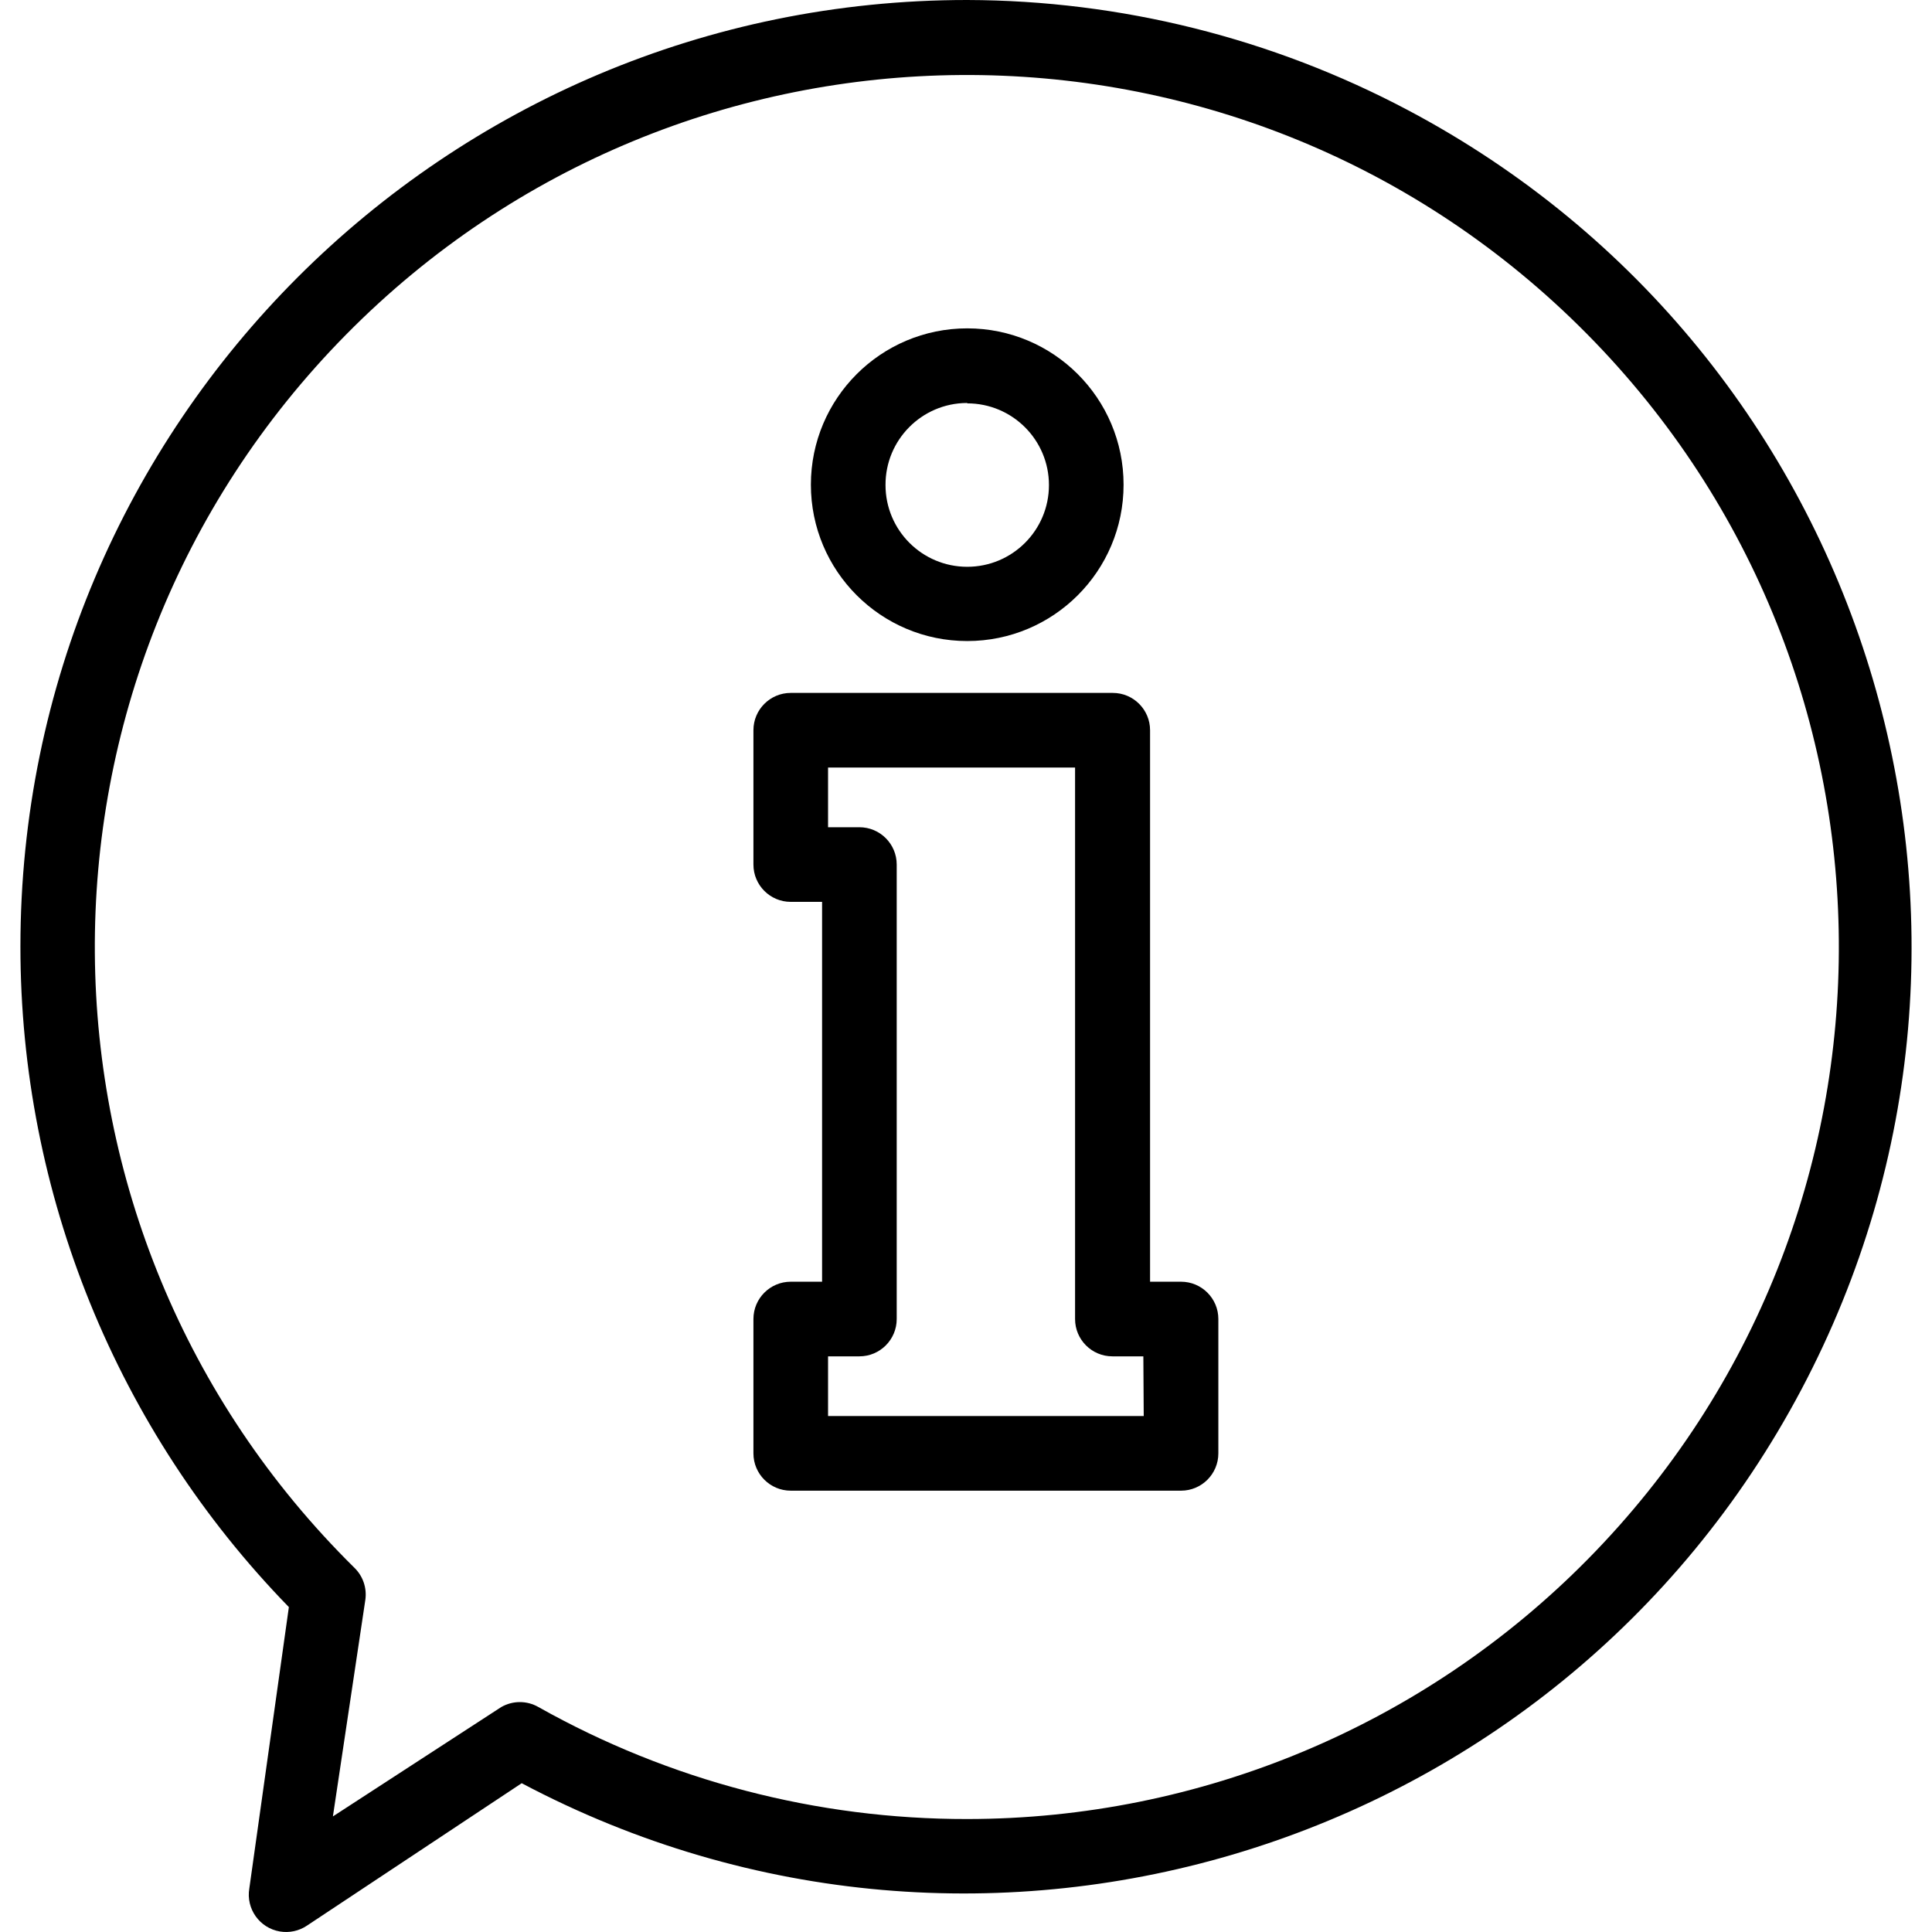
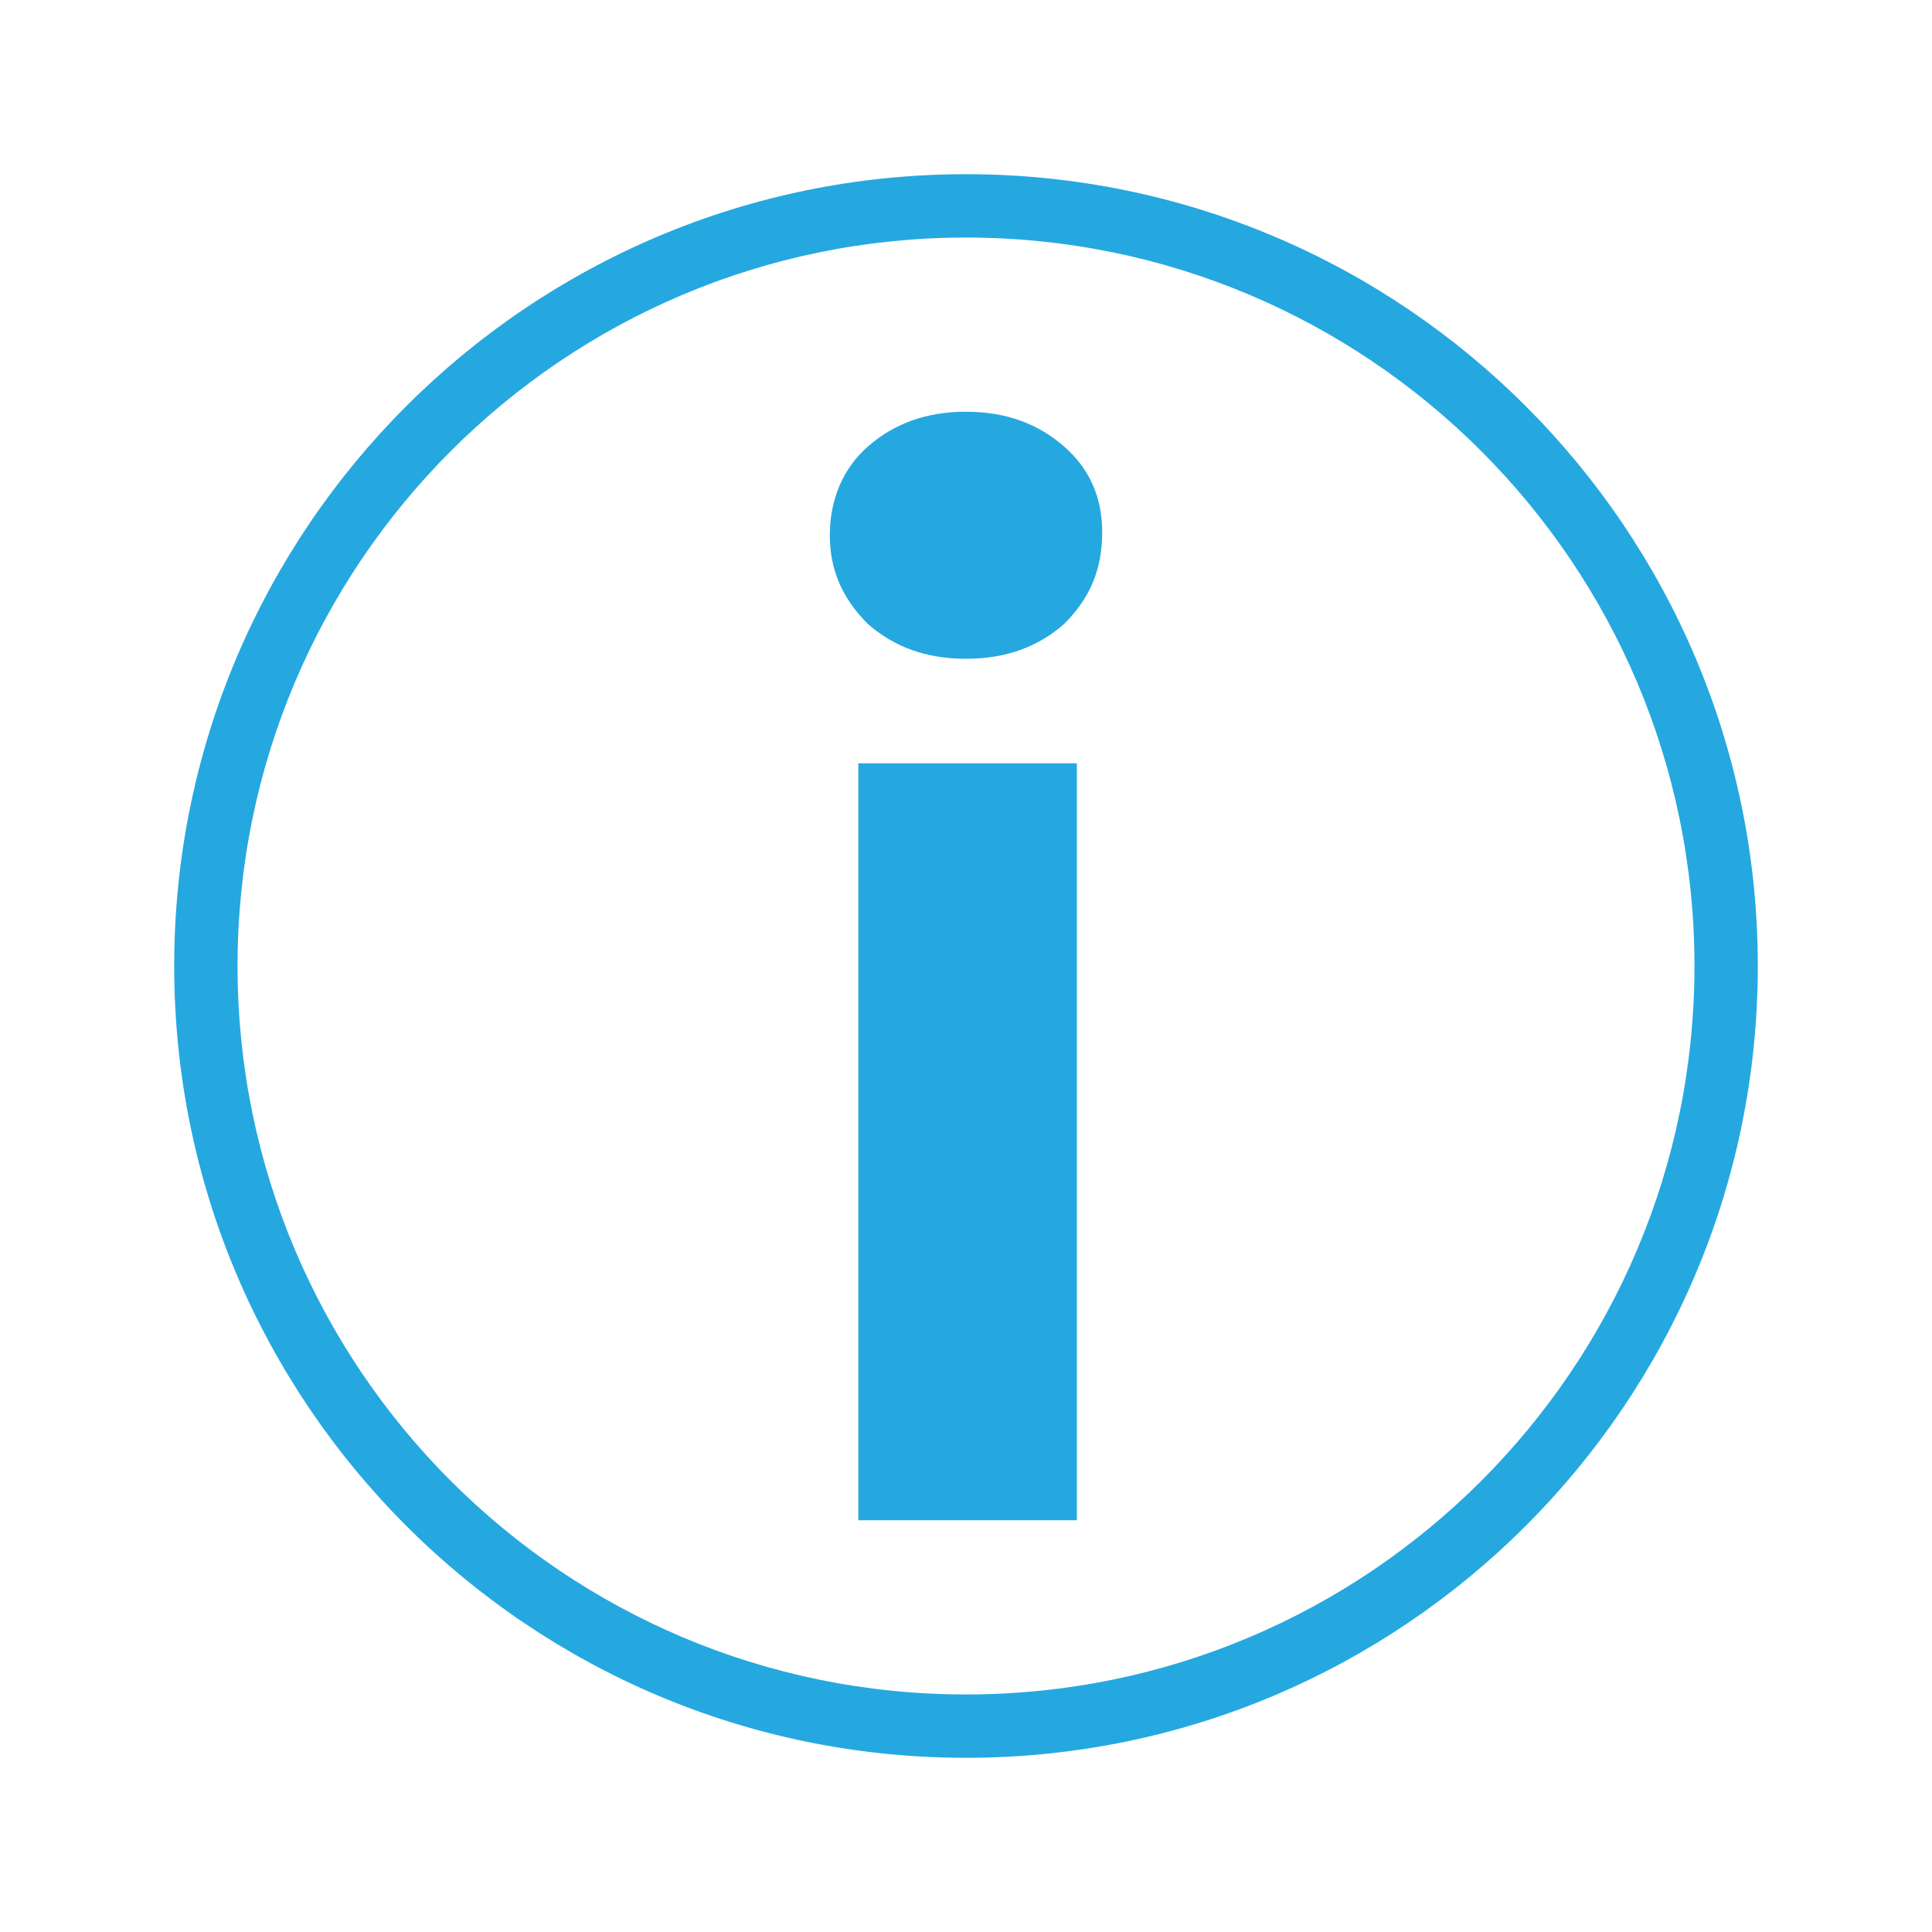
- <svg xmlns="http://www.w3.org/2000/svg" version="1.1" id="Capa_1" x="0px" y="0px" viewBox="0 0 414.221 414.221" style="enable-background:new 0 0 414.221 414.221;" xml:space="preserve">
+ <svg xmlns="http://www.w3.org/2000/svg" version="1.1" id="Layer_1" x="0px" y="0px" viewBox="0 0 61 61" style="enable-background:new 0 0 61 61;" xml:space="preserve">
+   <style type="text/css">
+ 	.st0{fill:#25A8E0;}
+ </style>
  <g>
-     <g>
-       <path d="M301.829,23.599C272.725,8.186,240.308,0.087,207.375,0C95.283-0.02,4.398,90.832,4.378,202.924    c-0.01,52.909,20.643,103.731,57.556,141.636l-8.48,60.32c-0.74,4.356,2.19,8.487,6.546,9.227    c2.011,0.342,4.076-0.097,5.774-1.227l46.08-30.56c99.058,52.46,221.888,14.684,274.348-84.374S400.887,76.058,301.829,23.599z     M340.41,334.315c-35.113,35.607-83.027,55.662-133.035,55.685c-32.195,0.044-63.856-8.222-91.92-24c-2.475-1.429-5.525-1.429-8,0    l-36.08,23.44l6.96-46.48c0.345-2.506-0.515-5.028-2.32-6.8C2.495,263.659,1.669,145.285,74.17,71.765    S265.045-2.581,338.565,69.92S412.911,260.795,340.41,334.315z" />
-     </g>
+     <path class="st0" d="M30.5,5.5c-13.8,0-25,11.2-25,25s11.2,25,25,25s25-11.2,25-25S44.3,5.5,30.5,5.5z M30.5,53.5   c-12.7,0-23-10.3-23-23s10.3-23,23-23s23,10.3,23,23S43.2,53.5,30.5,53.5z" />
  </g>
  <g>
-     <g>
-       <path d="M253.215,274.8h-6.64V156.56c0-4.418-3.582-8-8-8h-69.04c-4.418,0-8,3.582-8,8v28.8c0,4.418,3.582,8,8,8h6.72v81.44h-6.72    c-4.418,0-8,3.582-8,8v28.8c0,4.418,3.582,8,8,8h83.68c4.418,0,8-3.582,8-8v-28.8C261.215,278.382,257.633,274.8,253.215,274.8z     M177.535,303.6v-12.8h6.72c4.418,0,8-3.582,8-8v-97.44c0-4.418-3.582-8-8-8h-6.72v-12.8h52.96V282.8c0,4.418,3.582,8,8,8h6.64    l0.08,12.8H177.535z" />
-     </g>
+     <path class="st0" d="M30.5,20.8c1.3,0,2.3-0.4,3.1-1.1c0.8-0.8,1.2-1.7,1.2-2.9c0-1.1-0.4-2-1.2-2.7c-0.8-0.7-1.8-1.1-3.1-1.1   c-1.3,0-2.3,0.4-3.1,1.1c-0.8,0.7-1.2,1.7-1.2,2.8s0.4,2,1.2,2.8C28.2,20.4,29.2,20.8,30.5,20.8z" />
+     <rect x="27.1" y="24.1" class="st0" width="6.9" height="23.9" />
  </g>
-   <g>
-     <g>
-       <path d="M207.375,70.4c-18.513,0-33.52,15.007-33.52,33.52c0,18.513,15.007,33.52,33.52,33.52s33.52-15.007,33.52-33.52    C240.895,85.407,225.887,70.4,207.375,70.4z M207.375,121.52c-9.676,0-17.52-7.844-17.52-17.52    c-0.044-9.676,7.764-17.556,17.44-17.6c0.027,0,0.053,0,0.08,0v0.08c9.676,0,17.52,7.844,17.52,17.52    S217.051,121.52,207.375,121.52z" />
-     </g>
-   </g>
-   <g>
- </g>
-   <g>
- </g>
-   <g>
- </g>
-   <g>
- </g>
-   <g>
- </g>
-   <g>
- </g>
-   <g>
- </g>
-   <g>
- </g>
-   <g>
- </g>
-   <g>
- </g>
-   <g>
- </g>
-   <g>
- </g>
-   <g>
- </g>
-   <g>
- </g>
-   <g>
- </g>
</svg>
